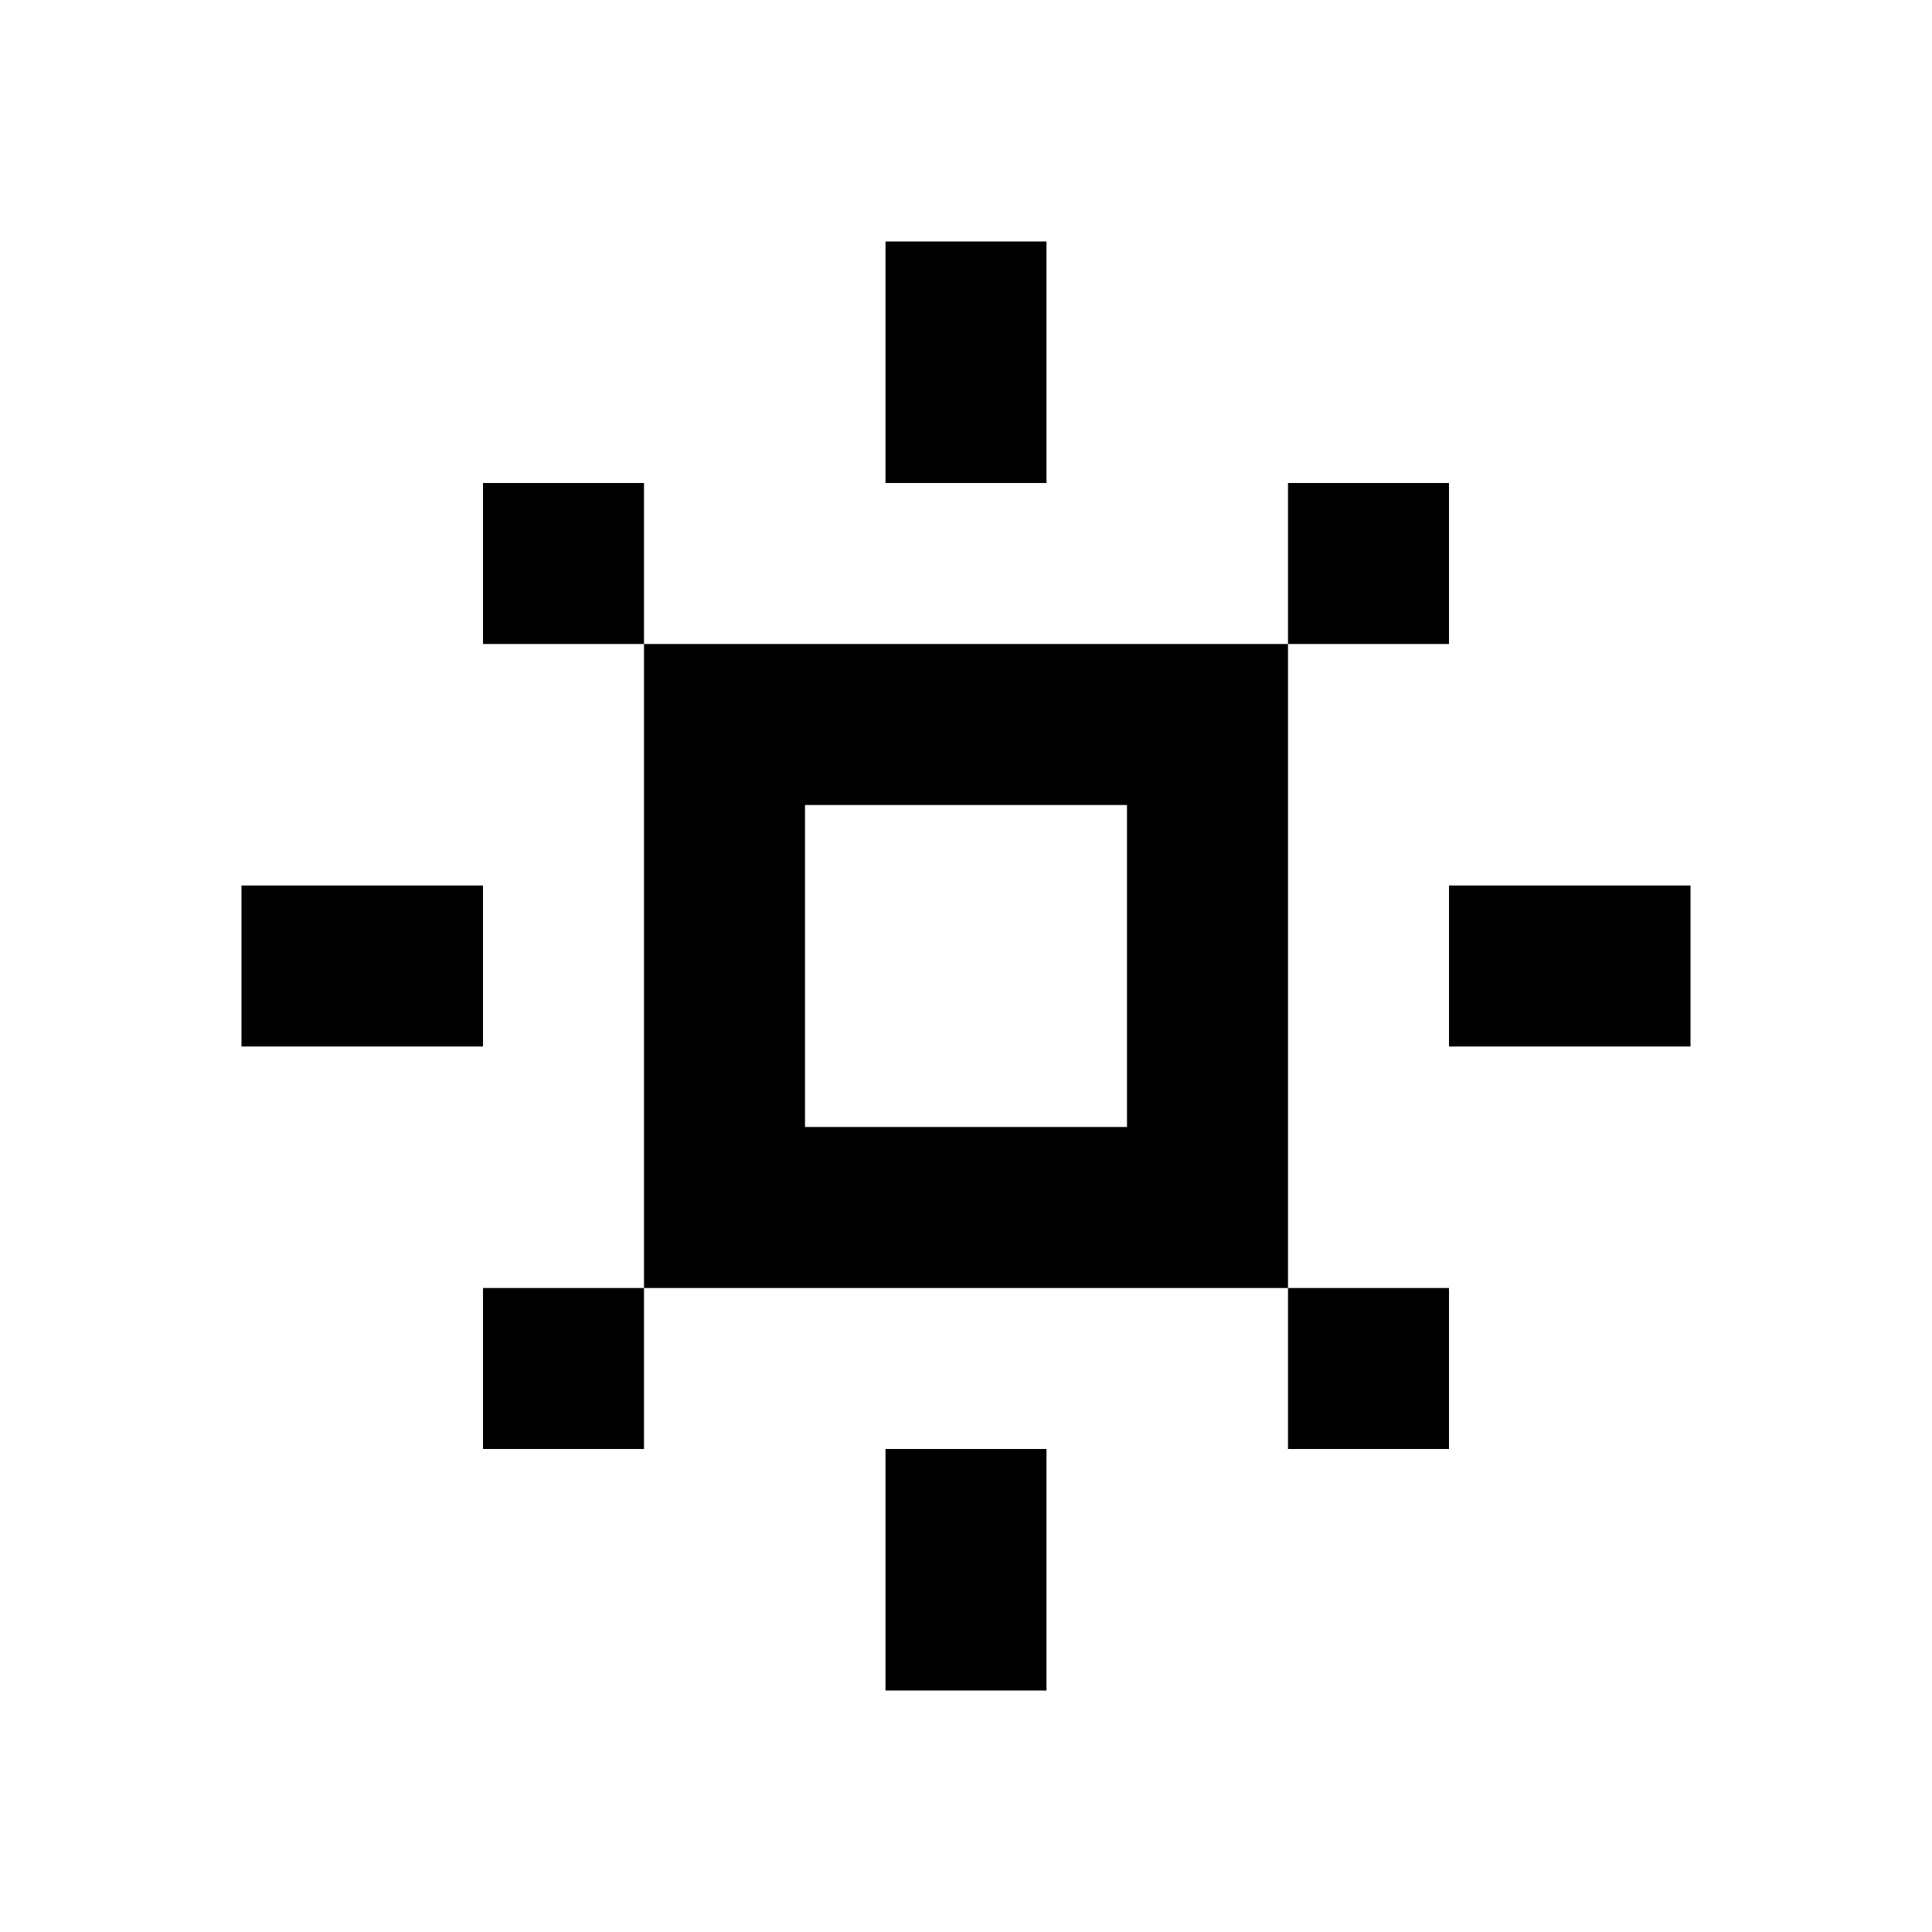
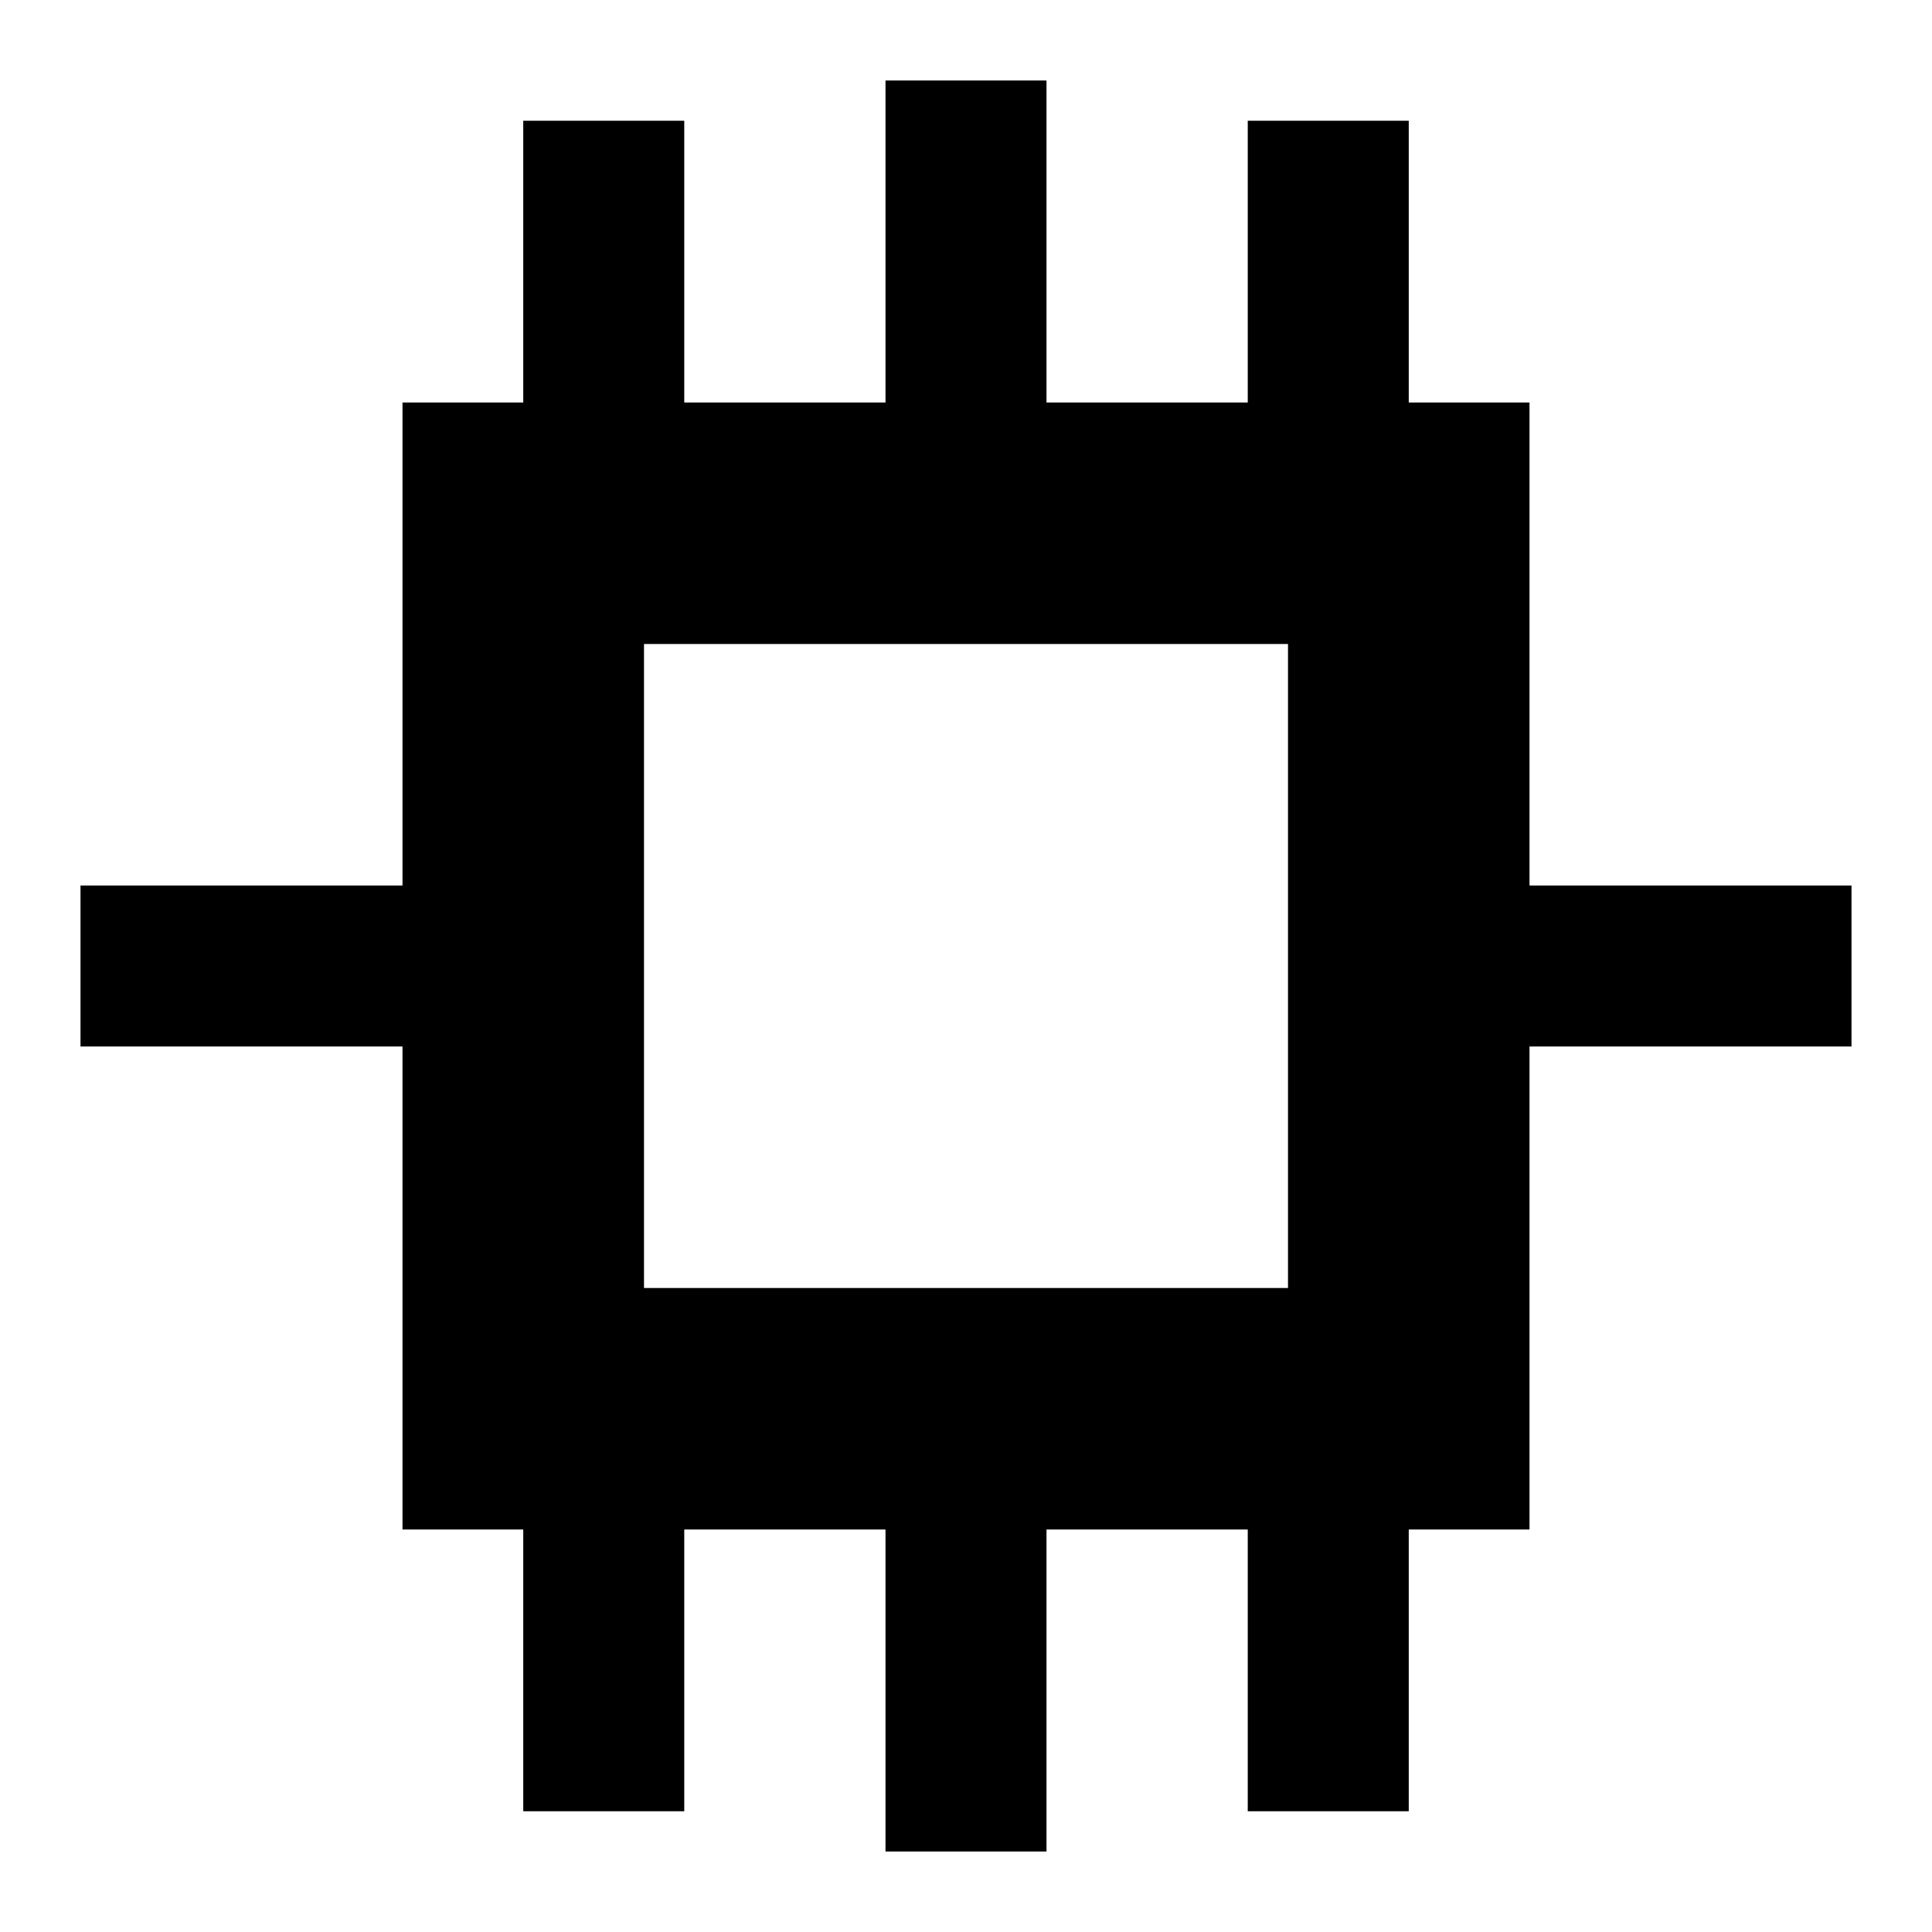
<svg xmlns="http://www.w3.org/2000/svg" viewBox="0 0 24 24">
-   <path d="M8 8h8v8H8z M10 10v4h4v-4z M11 3h2v3h-2z M11 18h2v3h-2z M3 11h3v2H3z M18 11h3v2h-3z M6 6h2v2H6z M16 6h2v2h-2z M6 16h2v2H6z M16 16h2v2h-2z" />
+   <path d="M5 5h14v14H5z M8 8v8h8V8z M11 1h2v4h-2z M11 19h2v4h-2z M1 11h4v2H1z M19 11h4v2h-4z M6.5 1.5h2v3.5h-2z M15.5 1.5h2v3.5h-2z M6.5 19h2v3.5h-2z M15.5 19h2v3.5h-2z" />
</svg>
